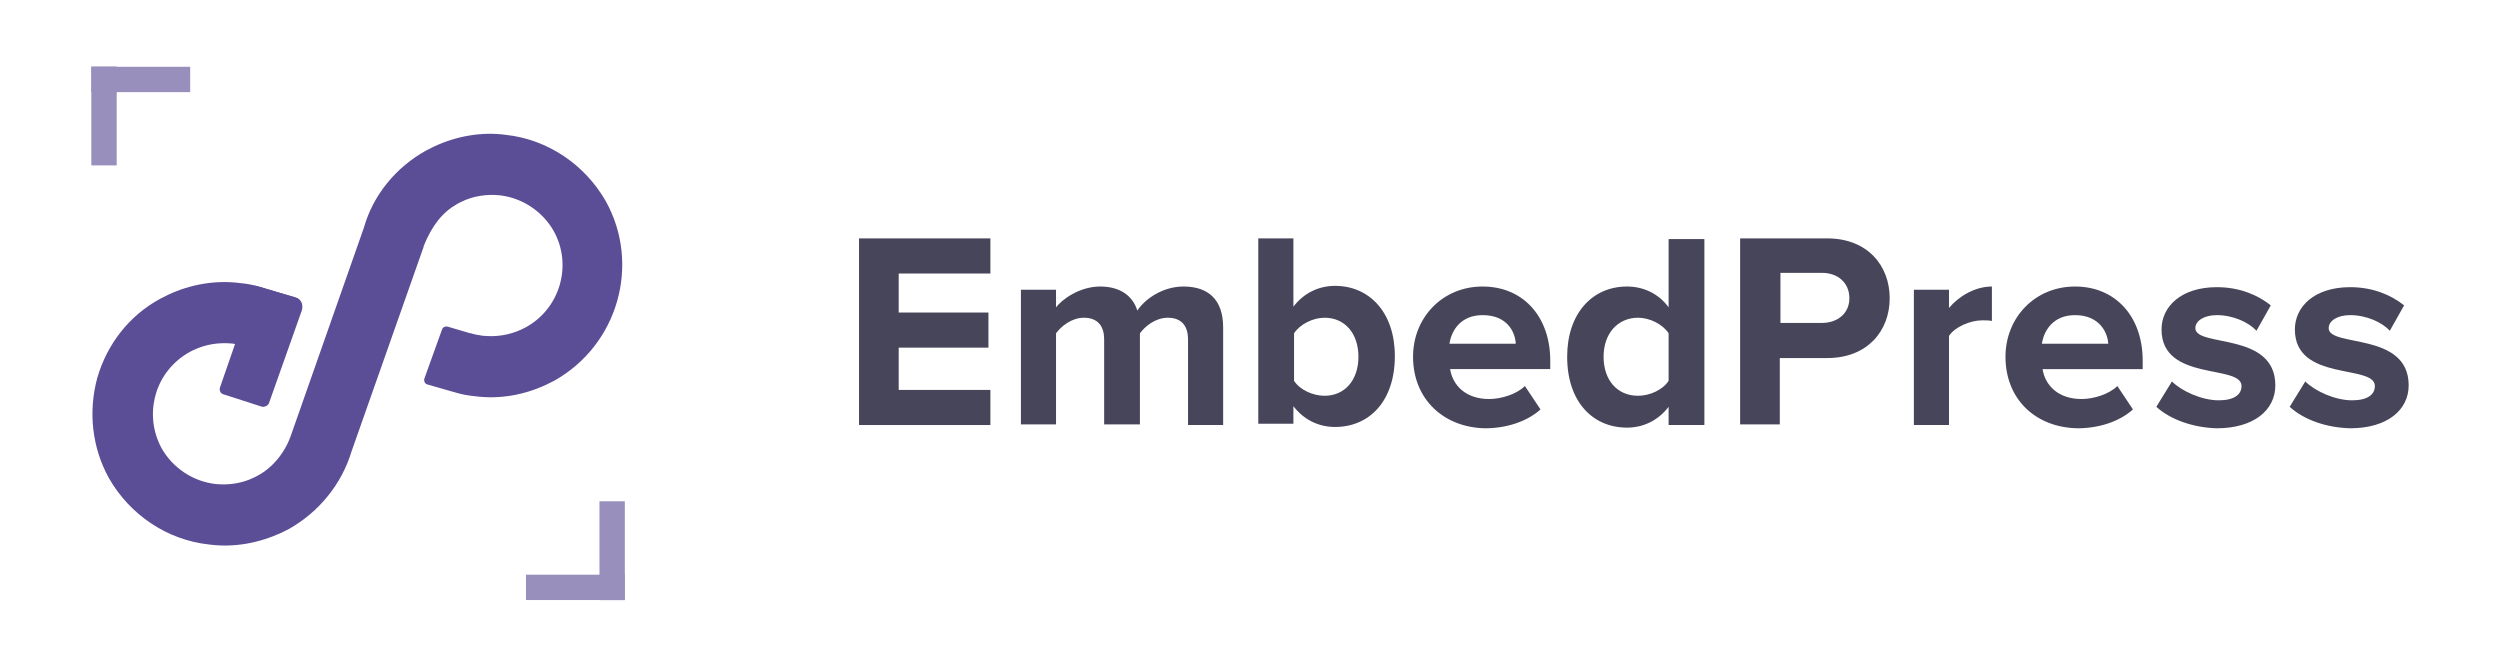
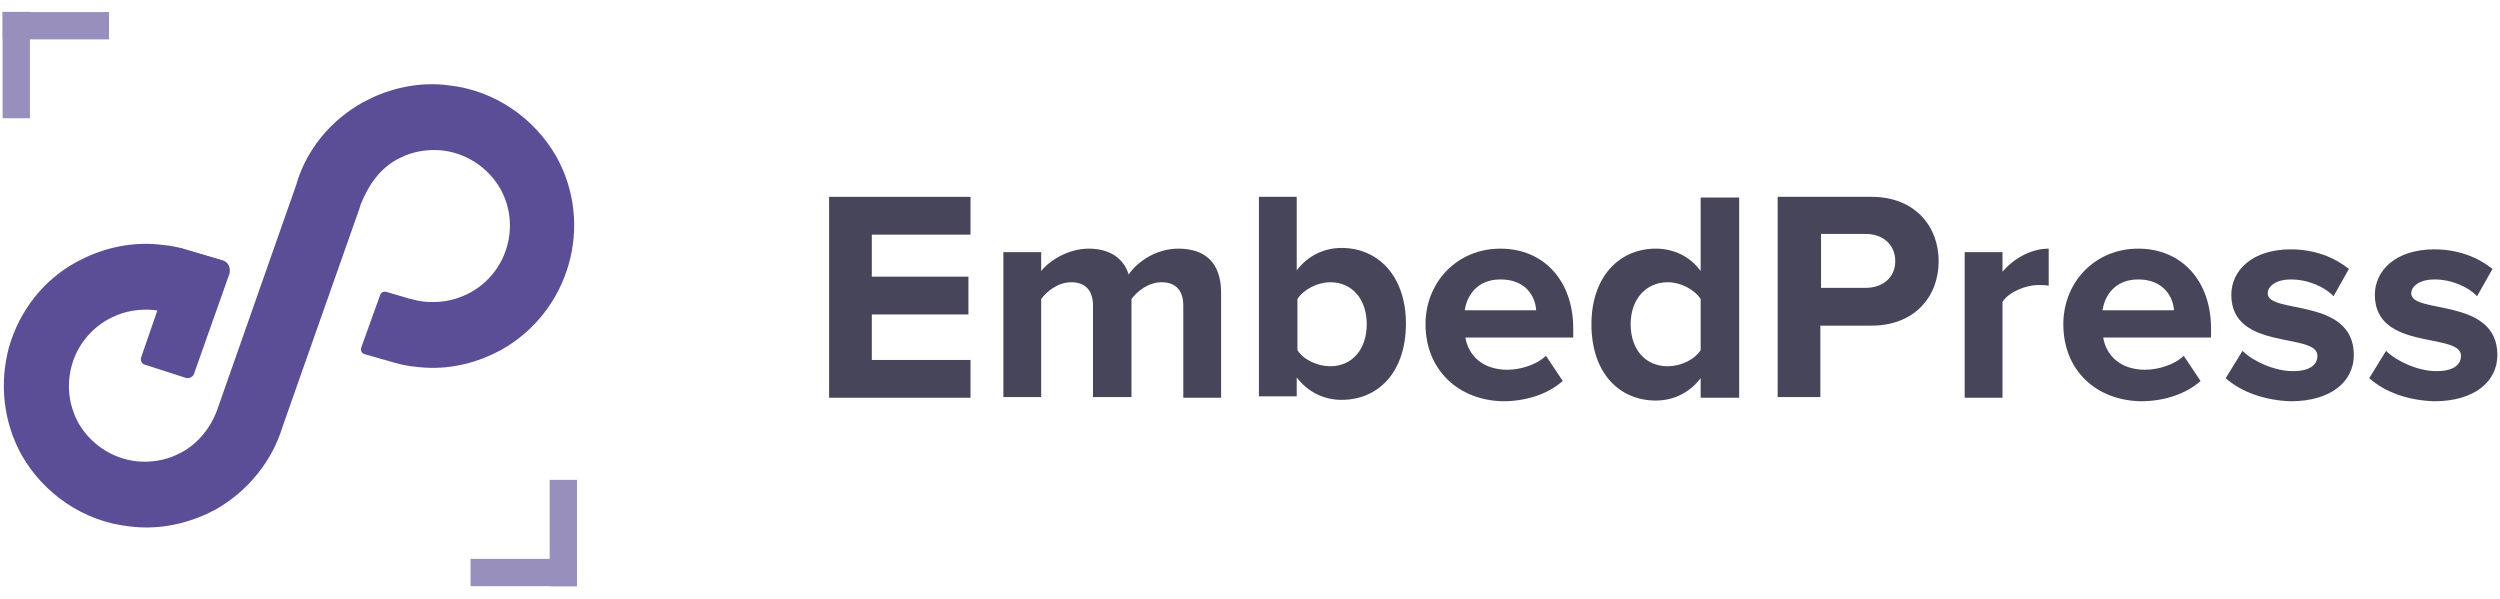
- <svg xmlns="http://www.w3.org/2000/svg" width="180" height="48" viewBox="0 0 180 48" fill="none">
-   <path d="M8.402 4.791H6.576V11.908H8.402V4.791Z" fill="#988FBD" />
-   <path d="M6.576 4.808L6.576 6.634L13.693 6.634L13.693 4.808L6.576 4.808Z" fill="#988FBD" />
-   <path d="M43.162 43.209L44.988 43.209L44.988 36.092L43.162 36.092L43.162 43.209Z" fill="#988FBD" />
-   <path d="M44.988 43.203L44.988 41.377L37.871 41.377L37.871 43.203L44.988 43.203Z" fill="#988FBD" />
-   <path d="M21.279 21.413L18.377 20.57L15.848 27.874C15.755 28.108 15.895 28.342 16.082 28.389L18.845 29.278C19.032 29.325 19.266 29.232 19.36 29.044L21.748 22.302C21.841 21.881 21.654 21.506 21.279 21.413Z" fill="#5B4E96" />
-   <path d="M15.054 39.204C12.011 38.877 9.342 37.051 7.844 34.429C6.626 32.228 6.345 29.653 7.001 27.218C7.703 24.784 9.295 22.724 11.543 21.506C11.73 21.413 11.917 21.319 12.104 21.225C13.696 20.476 15.522 20.148 17.301 20.383C17.816 20.429 18.285 20.523 18.753 20.663L21.234 21.413C21.609 21.506 21.796 21.927 21.656 22.255L20.392 25.814L17.629 24.924C17.348 24.83 17.02 24.784 16.74 24.737C15.756 24.643 14.82 24.784 13.93 25.205C13.837 25.252 13.743 25.299 13.649 25.345C12.479 26.001 11.589 27.078 11.215 28.389C10.84 29.7 10.981 31.058 11.636 32.275C12.432 33.679 13.883 34.663 15.522 34.85C16.459 34.944 17.442 34.803 18.285 34.382C18.378 34.335 18.472 34.288 18.566 34.241C19.689 33.633 20.579 32.509 21 31.198L26.197 16.403C26.853 14.062 28.492 12.048 30.692 10.831C30.879 10.737 31.067 10.644 31.254 10.55C32.846 9.801 34.672 9.473 36.404 9.707C39.448 10.035 42.116 11.861 43.615 14.483C46.143 19.025 44.504 24.83 39.916 27.406C39.728 27.499 39.541 27.593 39.354 27.686C37.762 28.436 35.983 28.763 34.204 28.529C33.689 28.482 33.22 28.389 32.752 28.248L30.786 27.686C30.599 27.64 30.505 27.452 30.552 27.265L31.816 23.753C31.863 23.566 32.05 23.473 32.237 23.519L33.829 23.988H33.876C34.157 24.081 34.438 24.128 34.766 24.175C35.749 24.269 36.685 24.128 37.575 23.707C37.668 23.66 37.762 23.613 37.856 23.566C40.337 22.209 41.227 19.072 39.869 16.637C39.073 15.232 37.622 14.249 35.983 14.062C35.046 13.968 34.063 14.108 33.22 14.53C33.127 14.577 33.033 14.623 32.94 14.67C31.863 15.279 31.113 16.215 30.505 17.714V17.761L25.308 32.509C24.605 34.85 22.967 36.863 20.813 38.081C20.626 38.174 20.438 38.268 20.251 38.362C18.612 39.111 16.833 39.438 15.054 39.204Z" fill="#5B4E96" />
-   <path d="M61.85 30.555V17.165H71.308V19.693H64.706V22.502H71.168V25.03H64.706V28.074H71.308V30.602H61.85V30.555Z" fill="#474559" />
-   <path d="M85.538 30.555V24.422C85.538 23.532 85.117 22.877 84.087 22.877C83.198 22.877 82.448 23.485 82.074 24V30.555H79.499V24.422C79.499 23.532 79.077 22.877 78.047 22.877C77.158 22.877 76.409 23.485 76.034 24V30.555H73.506V20.863H76.034V22.128C76.455 21.566 77.719 20.629 79.218 20.629C80.622 20.629 81.559 21.285 81.886 22.362C82.448 21.519 83.713 20.629 85.211 20.629C86.99 20.629 88.067 21.566 88.067 23.579V30.602H85.538V30.555Z" fill="#474559" />
-   <path d="M90.596 30.555V17.164H93.125V22.081C93.874 21.097 94.951 20.582 96.121 20.582C98.603 20.582 100.429 22.502 100.429 25.639C100.429 28.869 98.603 30.742 96.121 30.742C94.951 30.742 93.874 30.227 93.125 29.244V30.508H90.596V30.555ZM95.372 28.495C96.824 28.495 97.807 27.371 97.807 25.686C97.807 24 96.824 22.877 95.372 22.877C94.529 22.877 93.593 23.345 93.172 24V27.418C93.593 28.074 94.529 28.495 95.372 28.495Z" fill="#474559" />
-   <path d="M101.739 25.686C101.739 22.876 103.846 20.629 106.749 20.629C109.651 20.629 111.618 22.783 111.618 25.966V26.575H104.408C104.595 27.746 105.531 28.729 107.217 28.729C108.06 28.729 109.183 28.401 109.792 27.793L110.916 29.478C109.932 30.368 108.434 30.836 106.936 30.836C103.986 30.789 101.739 28.776 101.739 25.686ZM106.749 22.689C105.157 22.689 104.501 23.813 104.361 24.749H109.136C109.09 23.86 108.481 22.689 106.749 22.689Z" fill="#474559" />
-   <path d="M120.14 30.555V29.291C119.391 30.274 118.314 30.789 117.144 30.789C114.709 30.789 112.836 28.963 112.836 25.686C112.836 22.549 114.662 20.629 117.144 20.629C118.267 20.629 119.391 21.097 120.14 22.127V17.211H122.715V30.602H120.14V30.555ZM120.14 27.418V24C119.719 23.345 118.782 22.877 117.94 22.877C116.488 22.877 115.458 24 115.458 25.686C115.458 27.371 116.441 28.495 117.94 28.495C118.782 28.495 119.719 28.074 120.14 27.418Z" fill="#474559" />
-   <path d="M125.289 30.555V17.164H131.563C134.466 17.164 136.058 19.131 136.058 21.472C136.058 23.813 134.466 25.779 131.563 25.779H128.145V30.555H125.289ZM133.155 21.472C133.155 20.348 132.312 19.646 131.188 19.646H128.192V23.251H131.188C132.265 23.251 133.155 22.596 133.155 21.472Z" fill="#474559" />
-   <path d="M137.799 30.555V20.863H140.327V22.174C141.029 21.332 142.2 20.629 143.417 20.629V23.111C143.23 23.064 142.996 23.064 142.715 23.064C141.872 23.064 140.748 23.532 140.327 24.188V30.602H137.799V30.555Z" fill="#474559" />
-   <path d="M144.395 25.686C144.395 22.877 146.502 20.629 149.405 20.629C152.308 20.629 154.274 22.783 154.274 25.967V26.576H147.064C147.251 27.746 148.187 28.729 149.873 28.729C150.716 28.729 151.84 28.401 152.448 27.793L153.572 29.478C152.589 30.368 151.09 30.836 149.592 30.836C146.596 30.789 144.395 28.776 144.395 25.686ZM149.405 22.689C147.813 22.689 147.157 23.813 147.017 24.75H151.793C151.746 23.86 151.09 22.689 149.405 22.689Z" fill="#474559" />
-   <path d="M155.256 29.291L156.379 27.465C157.082 28.167 158.533 28.823 159.75 28.823C160.874 28.823 161.389 28.401 161.389 27.793C161.389 26.201 155.63 27.512 155.63 23.719C155.63 22.081 157.035 20.676 159.61 20.676C161.249 20.676 162.56 21.238 163.496 21.987L162.466 23.813C161.904 23.204 160.78 22.689 159.61 22.689C158.674 22.689 158.065 23.11 158.065 23.625C158.065 25.03 163.824 23.86 163.824 27.746C163.824 29.525 162.279 30.836 159.61 30.836C157.924 30.789 156.286 30.227 155.256 29.291Z" fill="#474559" />
-   <path d="M164.856 29.291L165.98 27.465C166.682 28.167 168.134 28.823 169.351 28.823C170.475 28.823 170.99 28.401 170.99 27.793C170.99 26.201 165.231 27.512 165.231 23.719C165.231 22.081 166.635 20.676 169.211 20.676C170.849 20.676 172.16 21.238 173.097 21.987L172.067 23.813C171.505 23.204 170.381 22.689 169.211 22.689C168.274 22.689 167.665 23.111 167.665 23.626C167.665 25.03 173.424 23.86 173.424 27.746C173.424 29.525 171.879 30.836 169.211 30.836C167.478 30.789 165.886 30.227 164.856 29.291Z" fill="#474559" />
+ <svg xmlns="http://www.w3.org/2000/svg" width="209" height="50" viewBox="0 0 209 50" fill="none">
+   <path d="M2.502 0.989H0.219V9.885H2.502V0.989Z" fill="#988FBD" />
+   <path d="M0.22 1.009L0.22 3.292L9.116 3.292L9.116 1.009L0.22 1.009Z" fill="#988FBD" />
+   <path d="M45.952 49.011L48.235 49.011L48.235 40.115L45.952 40.115L45.952 49.011Z" fill="#988FBD" />
+   <path d="M48.235 49.004L48.235 46.721L39.339 46.721L39.339 49.004L48.235 49.004Z" fill="#988FBD" />
+   <path d="M18.599 21.765L14.971 20.712L11.81 29.842C11.693 30.135 11.869 30.427 12.103 30.486L15.556 31.598C15.79 31.656 16.083 31.539 16.2 31.305L19.184 22.878C19.302 22.351 19.067 21.883 18.599 21.765Z" fill="#5B4E96" />
+   <path d="M10.817 44.005C7.013 43.596 3.677 41.313 1.804 38.036C0.283 35.285 -0.068 32.066 0.751 29.023C1.629 25.979 3.619 23.404 6.428 21.883C6.662 21.765 6.896 21.648 7.13 21.531C9.12 20.595 11.403 20.185 13.627 20.478C14.27 20.536 14.856 20.653 15.441 20.829L18.543 21.765C19.011 21.883 19.245 22.409 19.07 22.819L17.489 27.267L14.036 26.155C13.685 26.038 13.275 25.979 12.924 25.921C11.695 25.804 10.525 25.979 9.413 26.506C9.296 26.564 9.179 26.623 9.062 26.682C7.598 27.501 6.486 28.847 6.018 30.486C5.55 32.124 5.726 33.822 6.545 35.343C7.54 37.099 9.354 38.328 11.403 38.562C12.573 38.679 13.802 38.504 14.856 37.977C14.973 37.919 15.09 37.86 15.207 37.801C16.611 37.041 17.723 35.636 18.25 33.997L24.747 15.503C25.566 12.577 27.614 10.06 30.365 8.539C30.599 8.422 30.833 8.304 31.067 8.187C33.057 7.251 35.34 6.841 37.505 7.134C41.309 7.544 44.645 9.826 46.518 13.104C49.678 18.781 47.63 26.038 41.895 29.257C41.66 29.374 41.426 29.491 41.192 29.608C39.202 30.544 36.978 30.954 34.754 30.661C34.111 30.603 33.525 30.486 32.94 30.31L30.482 29.608C30.248 29.549 30.131 29.315 30.189 29.081L31.77 24.692C31.828 24.458 32.062 24.341 32.296 24.399L34.286 24.984H34.345C34.696 25.101 35.047 25.16 35.457 25.218C36.686 25.335 37.856 25.16 38.968 24.633C39.085 24.575 39.202 24.516 39.319 24.458C42.421 22.76 43.533 18.839 41.836 15.796C40.841 14.04 39.027 12.811 36.978 12.577C35.808 12.46 34.579 12.635 33.525 13.162C33.408 13.221 33.291 13.279 33.174 13.338C31.828 14.098 30.892 15.269 30.131 17.142V17.2L23.634 35.636C22.757 38.562 20.708 41.079 18.016 42.601C17.782 42.718 17.548 42.835 17.314 42.952C15.265 43.888 13.041 44.298 10.817 44.005Z" fill="#5B4E96" />
+   <path d="M69.313 33.194V16.455H81.135V19.616H72.883V23.127H80.96V26.288H72.883V30.092H81.135V33.252H69.313V33.194Z" fill="#474559" />
+   <path d="M98.923 33.194V25.527C98.923 24.415 98.397 23.596 97.109 23.596C95.997 23.596 95.061 24.356 94.592 25V33.194H91.373V25.527C91.373 24.415 90.847 23.596 89.559 23.596C88.447 23.596 87.511 24.356 87.043 25V33.194H83.882V21.079H87.043V22.659C87.569 21.957 89.149 20.786 91.022 20.786C92.778 20.786 93.948 21.606 94.358 22.952C95.061 21.898 96.641 20.786 98.513 20.786C100.738 20.786 102.084 21.957 102.084 24.473V33.252H98.923V33.194Z" fill="#474559" />
+   <path d="M105.246 33.194V16.455H108.406V22.6C109.343 21.371 110.689 20.728 112.152 20.728C115.254 20.728 117.536 23.127 117.536 27.048C117.536 31.087 115.254 33.428 112.152 33.428C110.689 33.428 109.343 32.784 108.406 31.555V33.135H105.246V33.194ZM111.215 30.618C113.03 30.618 114.259 29.214 114.259 27.107C114.259 25 113.03 23.595 111.215 23.595C110.162 23.595 108.991 24.181 108.465 25V29.272C108.991 30.092 110.162 30.618 111.215 30.618Z" fill="#474559" />
+   <path d="M119.173 27.107C119.173 23.595 121.807 20.786 125.436 20.786C129.064 20.786 131.522 23.478 131.522 27.458V28.219H122.509C122.744 29.682 123.914 30.911 126.021 30.911C127.074 30.911 128.479 30.501 129.24 29.741L130.645 31.847C129.415 32.959 127.543 33.545 125.67 33.545C121.983 33.486 119.173 30.97 119.173 27.107ZM125.436 23.361C123.446 23.361 122.626 24.766 122.451 25.936H128.421C128.362 24.824 127.601 23.361 125.436 23.361Z" fill="#474559" />
+   <path d="M142.175 33.194V31.613C141.239 32.843 139.893 33.486 138.43 33.486C135.386 33.486 133.045 31.204 133.045 27.107C133.045 23.186 135.328 20.786 138.43 20.786C139.834 20.786 141.239 21.371 142.175 22.659V16.514H145.394V33.252H142.175V33.194ZM142.175 29.272V25C141.649 24.181 140.478 23.595 139.425 23.595C137.61 23.595 136.323 25 136.323 27.107C136.323 29.214 137.552 30.619 139.425 30.619C140.478 30.619 141.649 30.092 142.175 29.272Z" fill="#474559" />
+   <path d="M148.612 33.194V16.455H156.454C160.083 16.455 162.072 18.913 162.072 21.84C162.072 24.766 160.083 27.224 156.454 27.224H152.182V33.194H148.612ZM158.444 21.84C158.444 20.435 157.39 19.557 155.986 19.557H152.24V24.064H155.986C157.332 24.064 158.444 23.244 158.444 21.84Z" fill="#474559" />
+   <path d="M164.248 33.194V21.079H167.409V22.718C168.287 21.664 169.75 20.786 171.271 20.786V23.888C171.037 23.83 170.745 23.83 170.393 23.83C169.34 23.83 167.935 24.415 167.409 25.234V33.252H164.248V33.194Z" fill="#474559" />
+   <path d="M172.494 27.107C172.494 23.596 175.127 20.786 178.756 20.786C182.385 20.786 184.843 23.479 184.843 27.458V28.219H175.83C176.064 29.682 177.234 30.911 179.341 30.911C180.395 30.911 181.799 30.502 182.56 29.741L183.965 31.848C182.736 32.96 180.863 33.545 178.99 33.545C175.244 33.486 172.494 30.97 172.494 27.107ZM178.756 23.361C176.766 23.361 175.947 24.766 175.771 25.937H181.741C181.682 24.825 180.863 23.361 178.756 23.361Z" fill="#474559" />
+   <path d="M186.07 31.613L187.474 29.331C188.352 30.209 190.166 31.028 191.688 31.028C193.093 31.028 193.736 30.501 193.736 29.741C193.736 27.751 186.538 29.389 186.538 24.649C186.538 22.6 188.294 20.845 191.512 20.845C193.561 20.845 195.2 21.547 196.37 22.483L195.083 24.766C194.38 24.005 192.976 23.361 191.512 23.361C190.342 23.361 189.581 23.888 189.581 24.532C189.581 26.288 196.78 24.824 196.78 29.682C196.78 31.906 194.848 33.545 191.512 33.545C189.406 33.486 187.357 32.784 186.07 31.613Z" fill="#474559" />
+   <path d="M198.07 31.613L199.475 29.331C200.353 30.209 202.167 31.028 203.689 31.028C205.093 31.028 205.737 30.502 205.737 29.741C205.737 27.751 198.538 29.39 198.538 24.649C198.538 22.601 200.294 20.845 203.513 20.845C205.562 20.845 207.2 21.547 208.371 22.483L207.083 24.766C206.381 24.005 204.976 23.361 203.513 23.361C202.343 23.361 201.582 23.888 201.582 24.532C201.582 26.288 208.78 24.825 208.78 29.682C208.78 31.906 206.849 33.545 203.513 33.545C201.348 33.486 199.358 32.784 198.07 31.613Z" fill="#474559" />
</svg>
